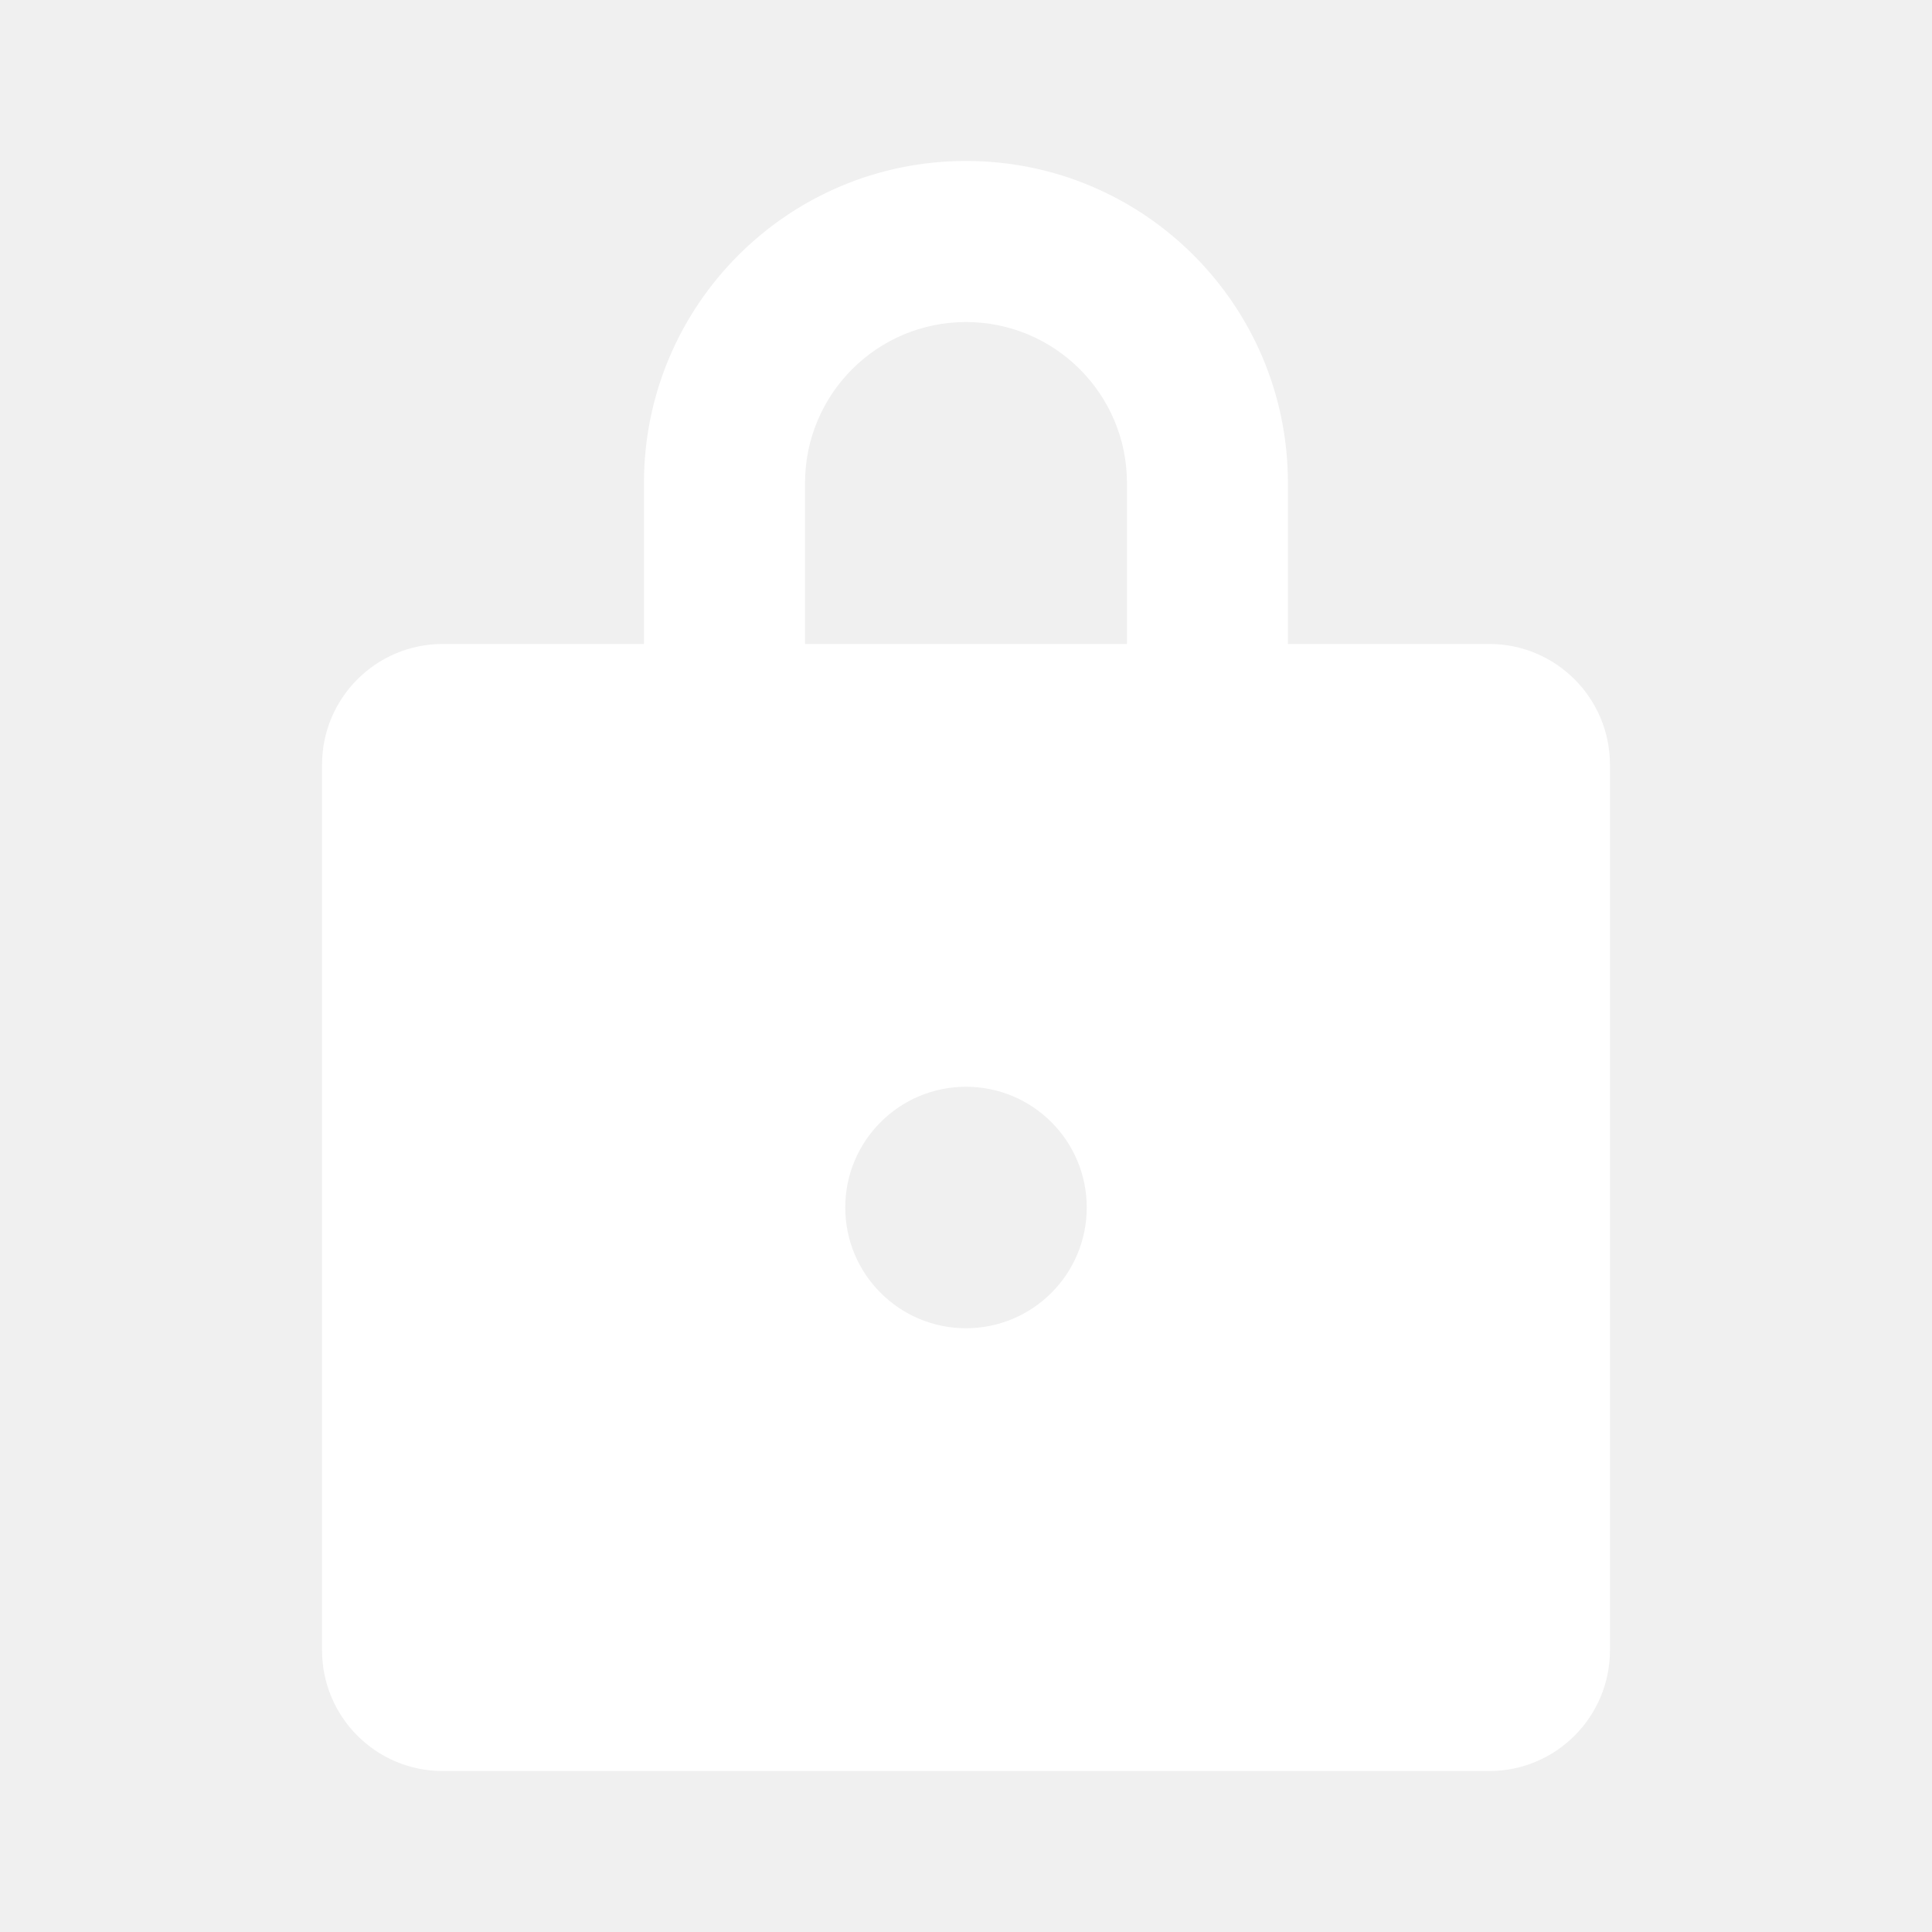
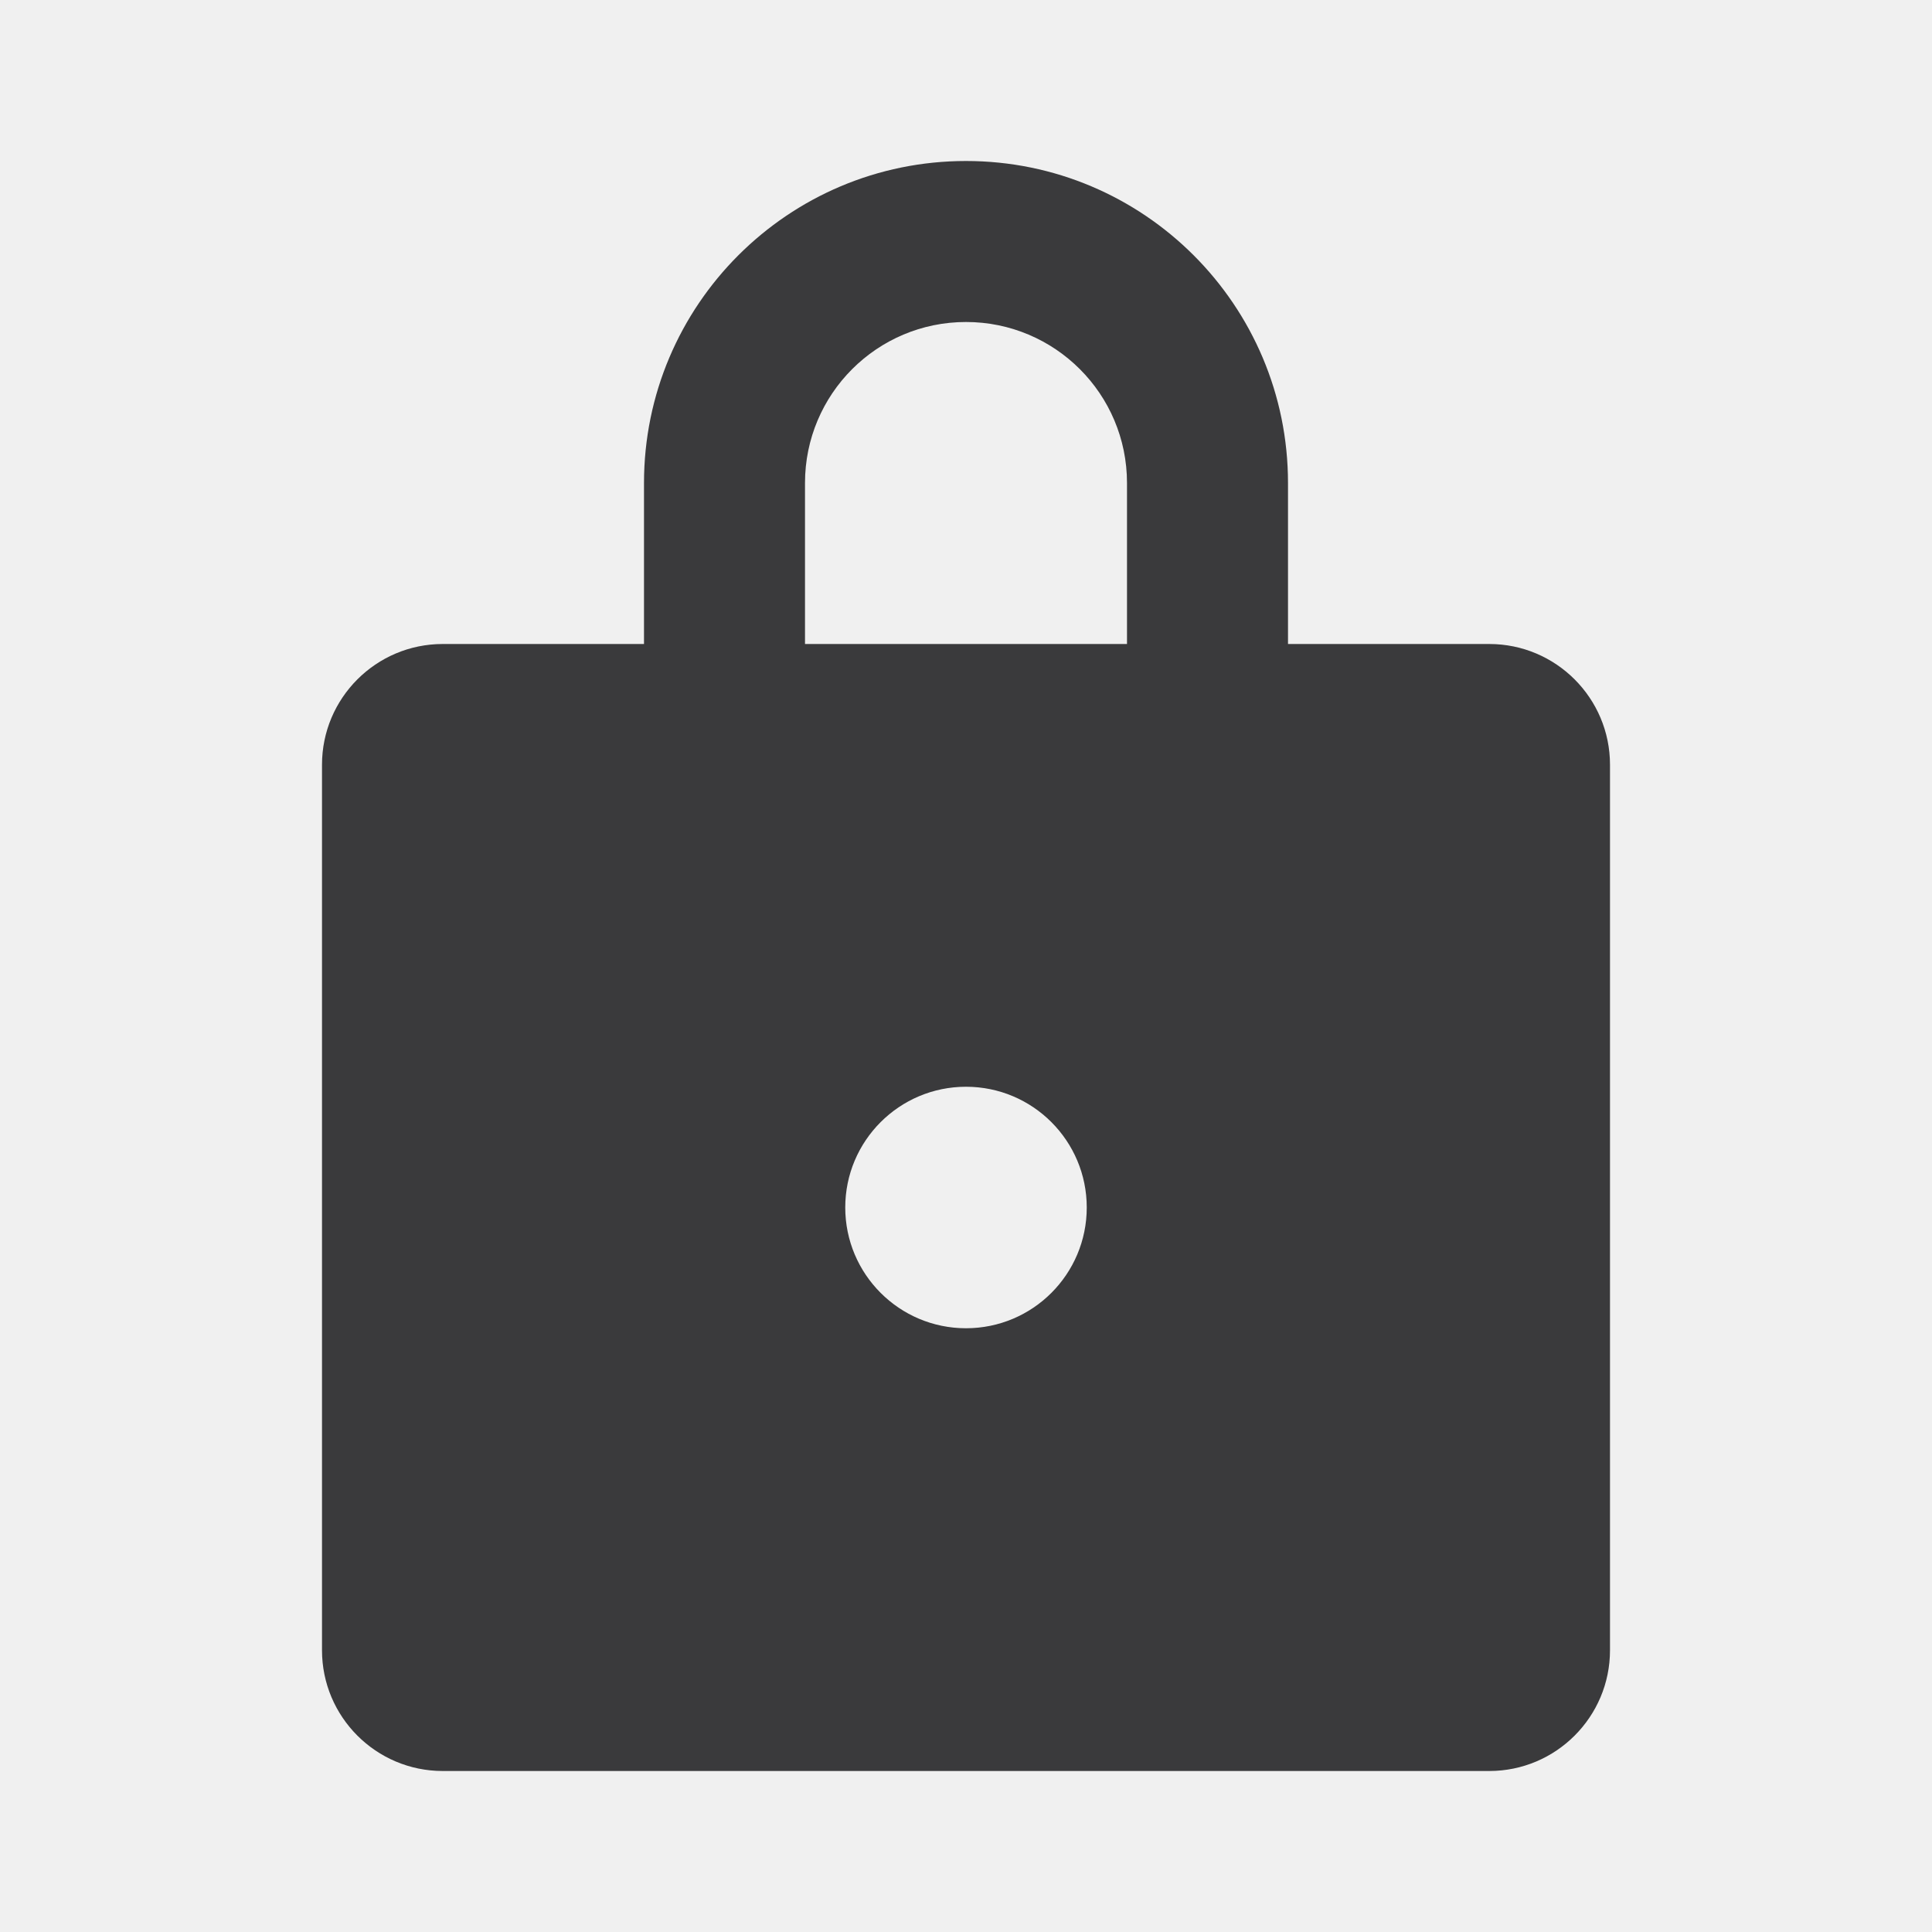
- <svg xmlns="http://www.w3.org/2000/svg" width="16" height="16" viewBox="0 0 16 16" fill="none">
-   <path d="M8 1.333C9.473 1.333 10.666 2.527 10.666 4V5.333H12.333C12.885 5.333 13.333 5.781 13.333 6.333V13.667C13.333 14.219 12.885 14.667 12.333 14.667H3.667C3.114 14.667 2.667 14.219 2.667 13.667V6.333C2.667 5.781 3.114 5.333 3.667 5.333H5.333V4C5.333 2.527 6.527 1.333 8 1.333ZM8 9C7.448 9 7 9.448 7 10C7 10.552 7.448 11 8 11C8.552 11 9 10.552 9 10C9 9.448 8.552 9 8 9ZM8 2.667C7.263 2.667 6.667 3.264 6.667 4V5.333H9.333V4C9.333 3.264 8.736 2.667 8 2.667Z" fill="white" />
+ <svg xmlns="http://www.w3.org/2000/svg" width="24" height="24" viewBox="0 0 24 24" fill="none">
+   <path d="M12 2C14.209 2 16 3.791 16 6V8H18.5C19.328 8 20 8.672 20 9.5V20.5C20 21.328 19.328 22 18.5 22H5.5C4.672 22 4 21.328 4 20.5V9.5C4 8.672 4.672 8 5.5 8H8V6C8 3.791 9.791 2 12 2ZM12 13.5C11.172 13.5 10.5 14.172 10.5 15C10.5 15.828 11.172 16.5 12 16.5C12.829 16.5 13.5 15.828 13.5 15C13.5 14.172 12.829 13.5 12 13.5ZM12 4C10.895 4 10 4.895 10 6V8H14V6C14 4.895 13.105 4 12 4Z" fill="#3A3A3C" />
</svg>
